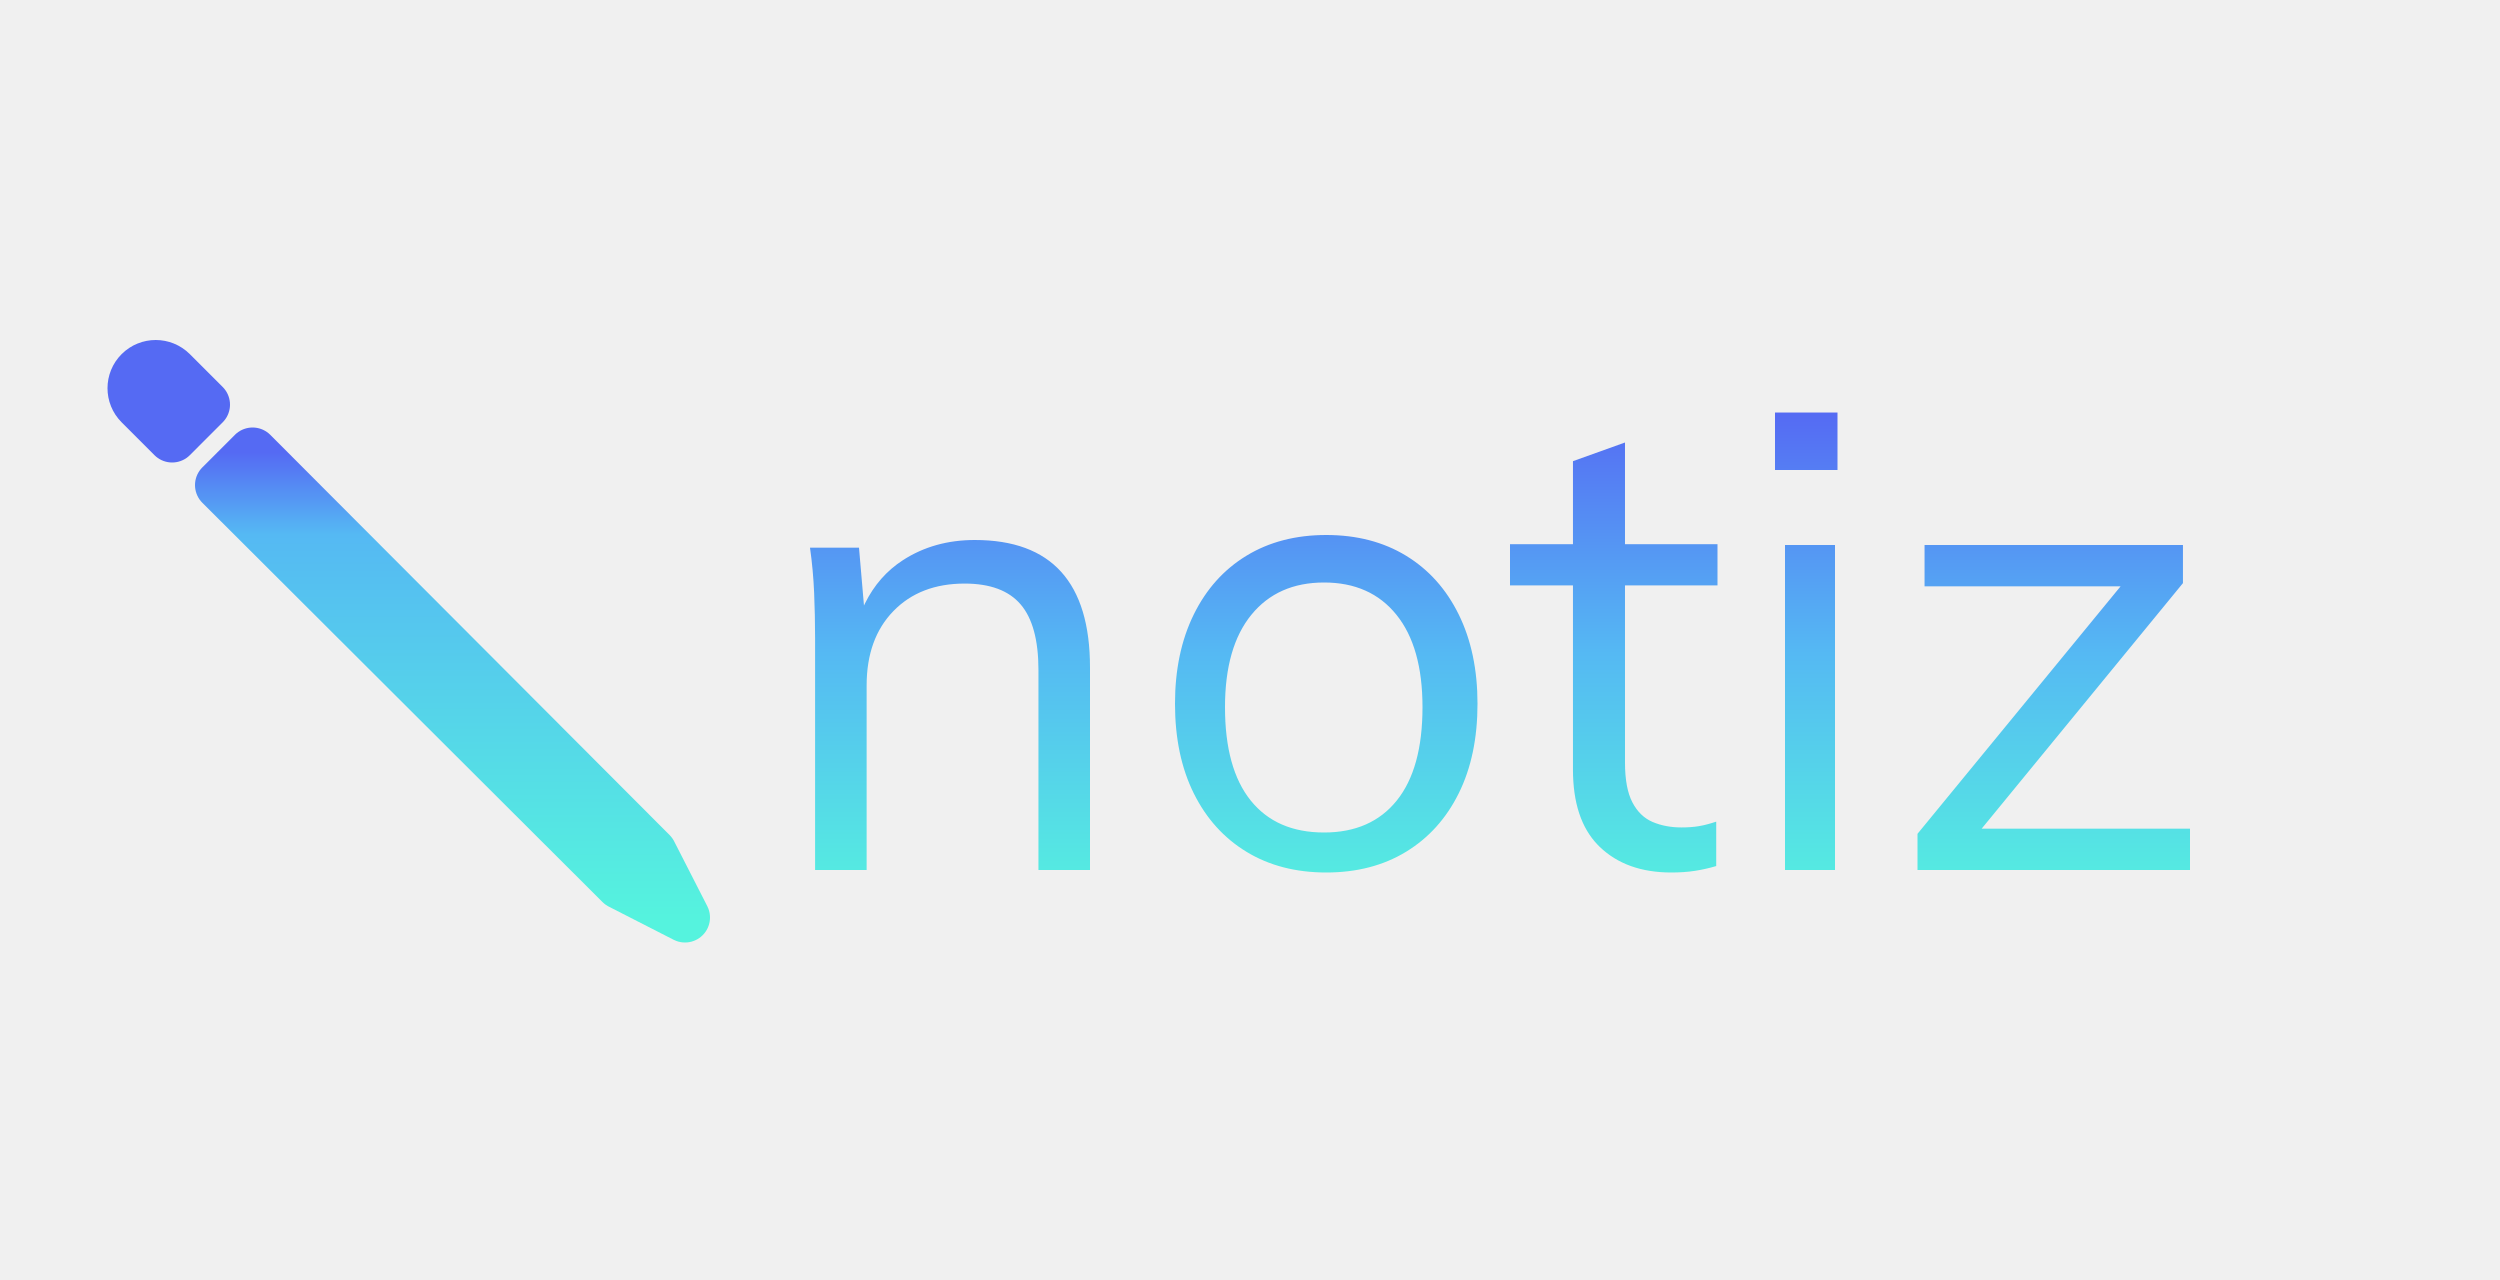
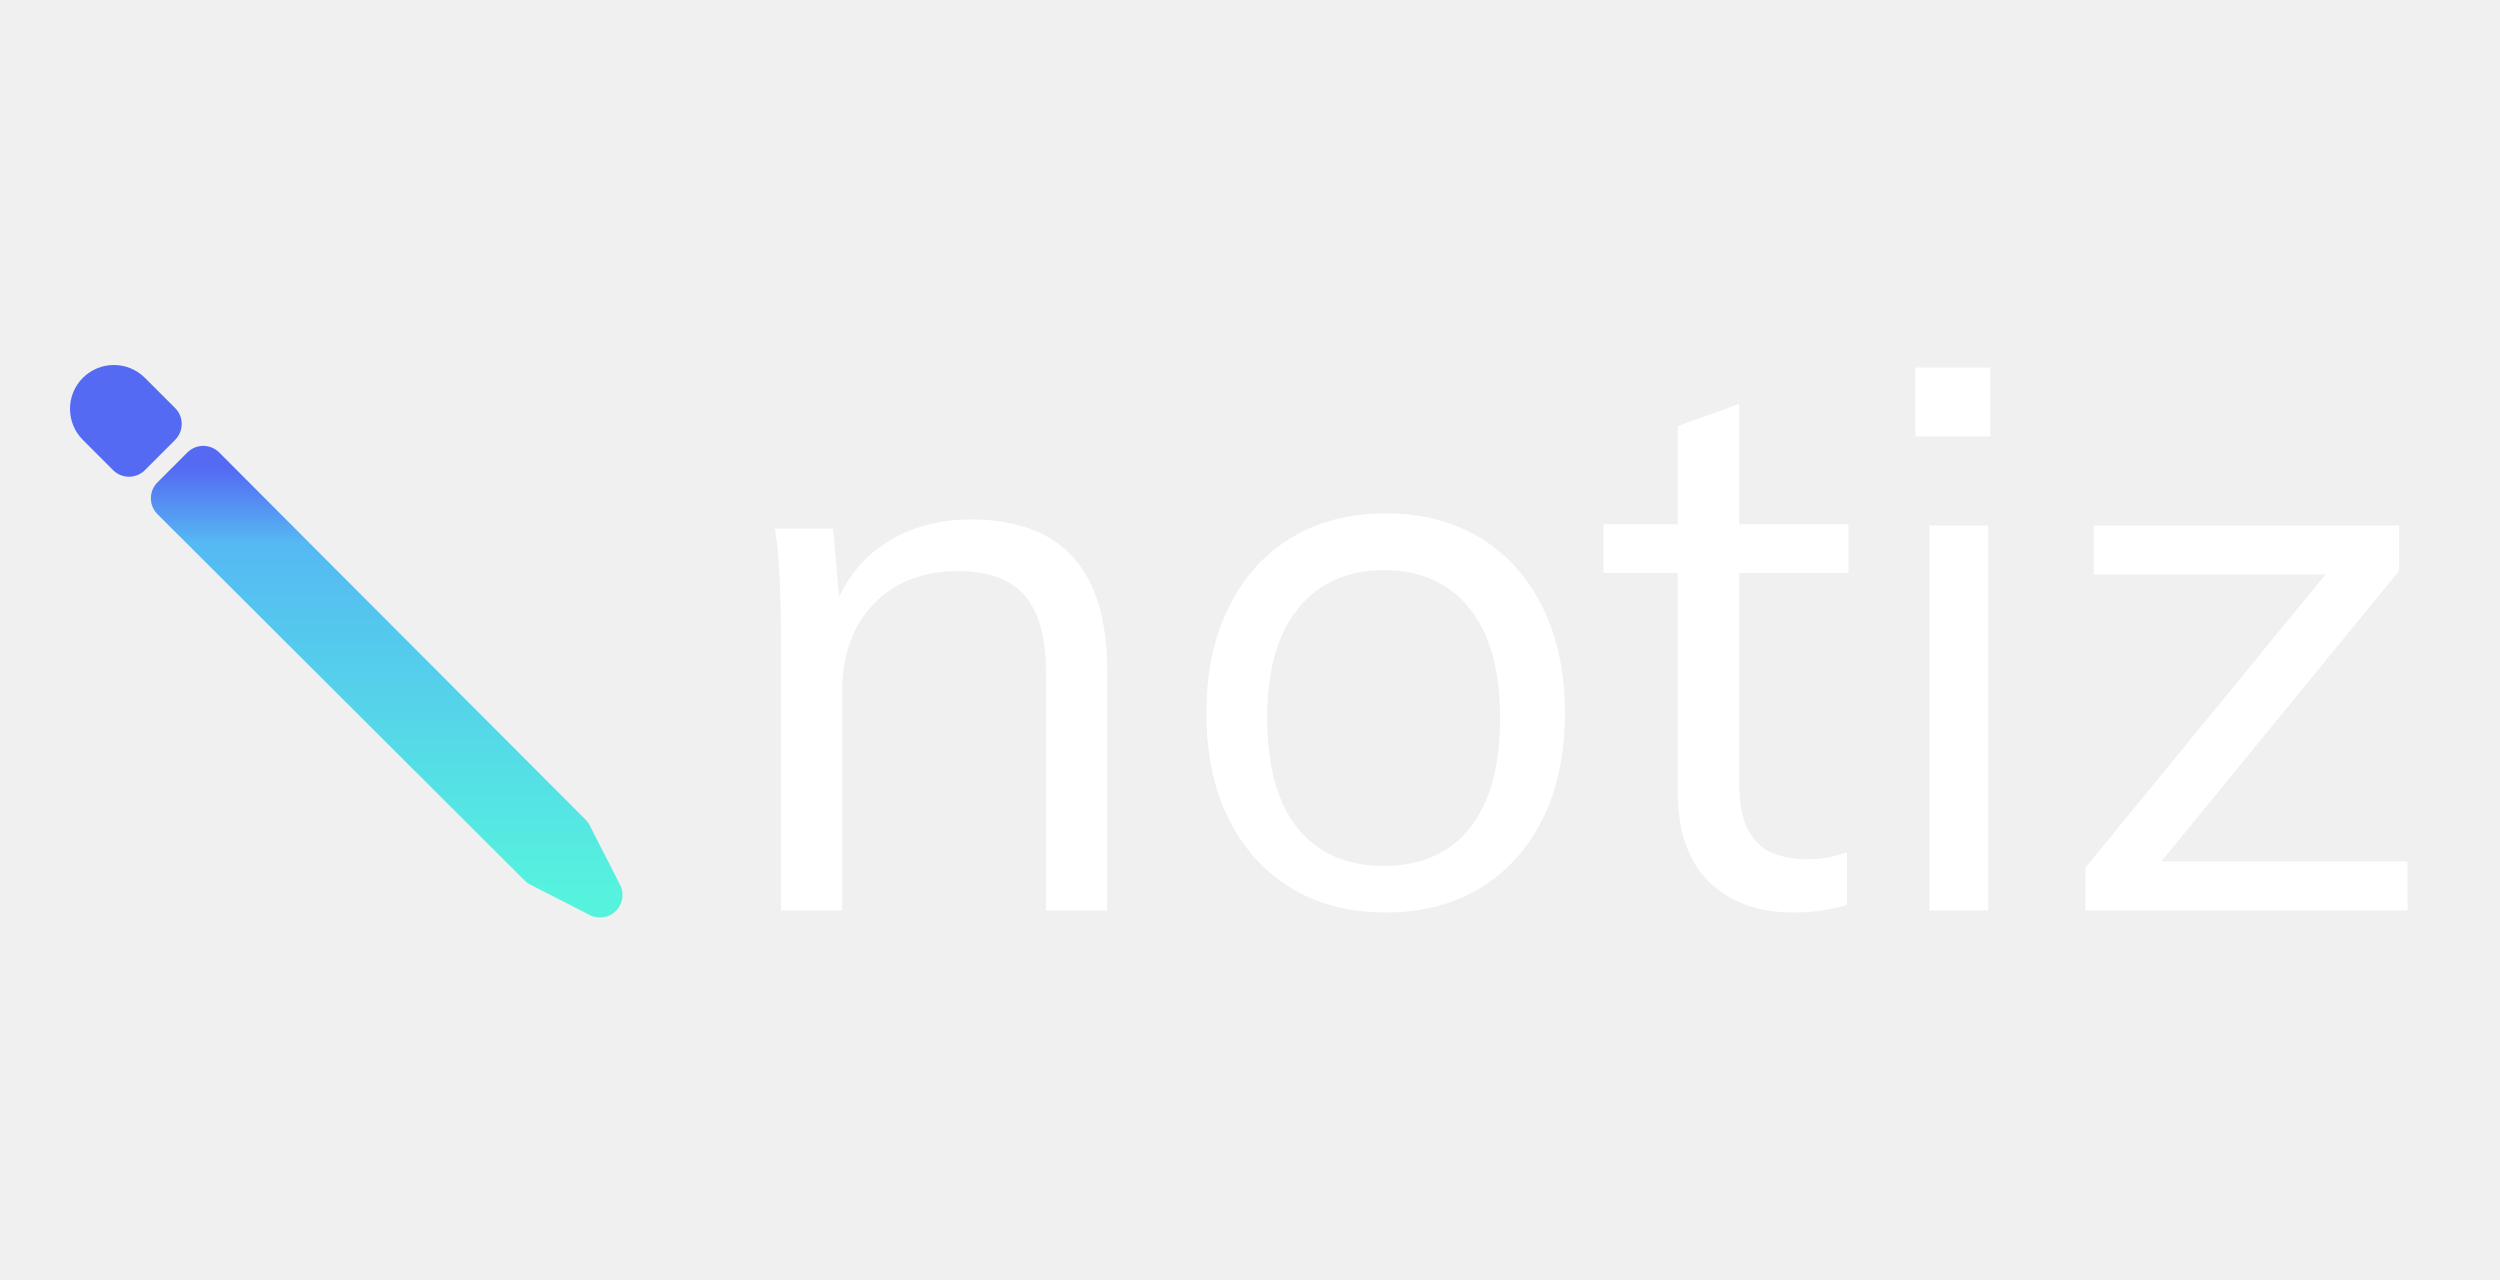
<svg xmlns="http://www.w3.org/2000/svg" width="1000px" height="512px" viewBox="0 0 1000 512" version="1.1">
  <defs>
    <linearGradient x1="50%" y1="100%" x2="50%" y2="3.061617e-15%" id="linearGradient-1">
      <stop stop-color="#55F3DE" offset="0%" />
      <stop stop-color="#55B9F3" offset="82.424%" />
      <stop stop-color="#556AF3" offset="100%" />
    </linearGradient>
-     <linearGradient x1="50%" y1="108.465%" x2="50%" y2="0%" id="linearGradient-2">
-       <stop stop-color="#55F3DE" offset="0%" />
-       <stop stop-color="#55B9F3" offset="51.618%" />
-       <stop stop-color="#556AF3" offset="100%" />
-     </linearGradient>
  </defs>
  <g id="Logo-Text" stroke="none" stroke-width="1" fill="none" fill-rule="evenodd">
-     <g id="pencil-outline" transform="translate(163.5, 256.5) scale(-1, 1) translate(-163.5, -256.5) translate(53, 146)" stroke-linecap="round" stroke-linejoin="round" stroke-width="20">
-       <polygon id="Path" stroke="url(#linearGradient-1)" points="172.964 35 13.255 195.067 0 221 25.928 207.745 186 48.036" />
-       <path d="M205.14,2.72 L192,15.857 L205.14,29 L218.28,15.857 C221.907,12.228 221.907,6.348 218.28,2.72 L218.28,2.72 C214.651,-0.907 208.769,-0.907 205.14,2.72 Z" id="Path" stroke="#556AF3" />
+     <g id="Group" transform="translate(37, 147)">
+       <g id="pencil-outline" transform="translate(101.5, 109.5) scale(-1, 1) translate(-101.5, -109.5) translate(0, 8)" stroke-linecap="round" stroke-linejoin="round" stroke-width="18">
+         <polygon id="Path" stroke="url(#linearGradient-1)" points="158.689 32.351 12.161 179.207 0 203 23.788 190.839 170.649 44.311" />
+         <path d="M188.404,2.503 L176.311,14.593 L188.404,26.689 L200.497,14.593 C203.834,11.254 203.834,5.842 200.497,2.503 L200.497,2.503 C197.157,-0.834 191.744,-0.834 188.404,2.503 Z" id="Path" stroke="#556AF3" />
+       </g>
+       <path d="M299.876,217.19 L299.876,129.722 C299.876,114.942 304.103,103.198 312.559,94.492 C321.014,85.786 332.288,81.433 346.38,81.433 C358.459,81.433 367.316,84.723 372.953,91.303 C378.59,97.883 381.409,108.26 381.409,122.433 L381.409,122.433 L381.409,217.19 L405.868,217.19 L405.868,121.218 C405.868,80.927 387.649,60.781 351.211,60.781 C338.327,60.781 326.953,63.97 317.088,70.347 C309.368,75.339 303.374,82.159 299.107,90.809 L298.609,91.843 L296.252,64.425 L273,64.425 C274.007,71.512 274.661,78.649 274.963,85.836 C275.265,93.024 275.416,100.161 275.416,107.248 L275.416,107.248 L275.416,217.19 L299.876,217.19 Z M517.267,218 C531.728,218 544.331,214.738 555.076,208.213 C565.821,201.688 574.156,192.462 580.081,180.534 C586.005,168.606 588.968,154.486 588.968,138.175 C588.968,122.067 586.005,107.998 580.081,95.968 C574.156,83.938 565.821,74.661 555.076,68.136 C544.331,61.612 531.728,58.349 517.267,58.349 C502.807,58.349 490.204,61.612 479.459,68.136 C468.714,74.661 460.379,83.938 454.454,95.968 C448.529,107.998 445.567,122.067 445.567,138.175 C445.567,154.486 448.529,168.606 454.454,180.534 C460.379,192.462 468.714,201.688 479.459,208.213 C490.204,214.738 502.807,218 517.267,218 Z M516.607,199.361 C501.628,199.361 490.094,194.316 482.005,184.227 C473.917,174.137 469.872,159.411 469.872,140.048 C469.872,121.092 474.016,106.519 482.305,96.328 C490.593,86.136 502.027,81.041 516.607,81.041 C531.187,81.041 542.571,86.136 550.759,96.328 C558.948,106.519 563.042,121.092 563.042,140.048 C563.042,159.411 558.998,174.137 550.909,184.227 C542.82,194.316 531.386,199.361 516.607,199.361 Z M680.54,218 C684.587,218 688.279,217.746 691.618,217.239 C694.956,216.731 698.345,215.97 701.785,214.955 L701.785,214.955 L701.785,193.944 C698.75,194.959 696.019,195.669 693.591,196.075 C691.163,196.481 688.431,196.684 685.396,196.684 C680.338,196.684 675.785,195.822 671.738,194.096 C667.692,192.37 664.505,189.275 662.178,184.808 C659.851,180.342 658.688,174.049 658.688,165.929 L658.688,165.929 L658.688,82.189 L702.392,82.189 L702.392,62.7 L658.688,62.704 L658.688,14.587 L634.104,23.418 L634.104,62.704 L604.361,62.7 L604.361,82.189 L634.104,82.189 L634.104,169.278 C634.104,184.939 638.008,196.824 645.816,204.934 L646.7,205.82 C655.096,213.94 666.377,218 680.54,218 Z M759.104,27.554 L759.104,0 L729.128,0 L729.128,27.554 L759.104,27.554 Z M758.294,217.19 L758.294,63.212 L734.799,63.212 L734.799,217.19 L758.294,217.19 Z M926,217.19 L926,197.598 L827.518,197.598 L922.666,81.273 L922.666,63.212 L800.516,63.212 L800.516,82.803 L893.181,82.803 L797.182,200.047 L797.182,217.19 L926,217.19 Z" id="notiz" fill="#FFFFFF" fill-rule="nonzero" />
    </g>
-     <path d="M346.655,348 L346.655,274.183 C346.655,261.709 350.218,251.798 357.345,244.45 C364.473,237.103 373.976,233.429 385.855,233.429 C396.036,233.429 403.503,236.206 408.255,241.759 C413.006,247.313 415.382,256.07 415.382,268.031 L415.382,268.031 L415.382,348 L436,348 L436,267.006 C436,233.002 420.642,216 389.927,216 C379.067,216 369.479,218.691 361.164,224.074 C354.656,228.286 349.604,234.042 346.006,241.342 L345.587,242.215 L343.6,219.076 L324,219.076 C324.848,225.056 325.4,231.08 325.655,237.146 C325.909,243.212 326.036,249.235 326.036,255.216 L326.036,255.216 L326.036,348 L346.655,348 Z M530.5,349 C542.702,349 553.336,346.241 562.402,340.724 C571.469,335.207 578.502,327.405 583.501,317.319 C588.5,307.233 591,295.293 591,281.5 C591,267.879 588.5,255.983 583.501,245.81 C578.502,235.638 571.469,227.793 562.402,222.276 C553.336,216.759 542.702,214 530.5,214 C518.298,214 507.664,216.759 498.598,222.276 C489.531,227.793 482.498,235.638 477.499,245.81 C472.5,255.983 470,267.879 470,281.5 C470,295.293 472.5,307.233 477.499,317.319 C482.498,327.405 489.531,335.207 498.598,340.724 C507.664,346.241 518.298,349 530.5,349 Z M529.627,333 C516.926,333 507.146,328.736 500.288,320.209 C493.429,311.682 490,299.236 490,282.871 C490,266.85 493.514,254.533 500.542,245.92 C507.57,237.307 517.265,233 529.627,233 C541.989,233 551.642,237.307 558.585,245.92 C565.528,254.533 569,266.85 569,282.871 C569,299.236 565.571,311.682 558.712,320.209 C551.854,328.736 542.159,333 529.627,333 Z M668.498,349 C671.925,349 675.051,348.785 677.878,348.356 C680.704,347.927 683.574,347.283 686.486,346.425 L686.486,346.425 L686.486,328.659 C683.916,329.517 681.604,330.118 679.548,330.461 C677.492,330.804 675.18,330.976 672.61,330.976 C668.327,330.976 664.473,330.247 661.046,328.787 C657.62,327.328 654.922,324.711 652.952,320.934 C650.982,317.158 649.997,311.836 649.997,304.97 L649.997,304.97 L649.997,234.162 L687,234.162 L687,217.683 L649.997,217.686 L649.997,177 L629.183,184.467 L629.183,217.686 L604,217.683 L604,234.162 L629.183,234.162 L629.183,307.802 C629.183,321.044 632.488,331.094 639.099,337.952 L639.847,338.701 C646.956,345.567 656.507,349 668.498,349 Z M735,188 L735,165 L710,165 L710,188 L735,188 Z M734,348 L734,218 L714,218 L714,348 L734,348 Z M876,348 L876,331.459 L792.668,331.459 L873.179,233.249 L873.179,218 L769.821,218 L769.821,234.541 L848.23,234.541 L767,333.527 L767,348 L876,348 Z" id="notiz" fill="url(#linearGradient-2)" fill-rule="nonzero" />
  </g>
</svg>
